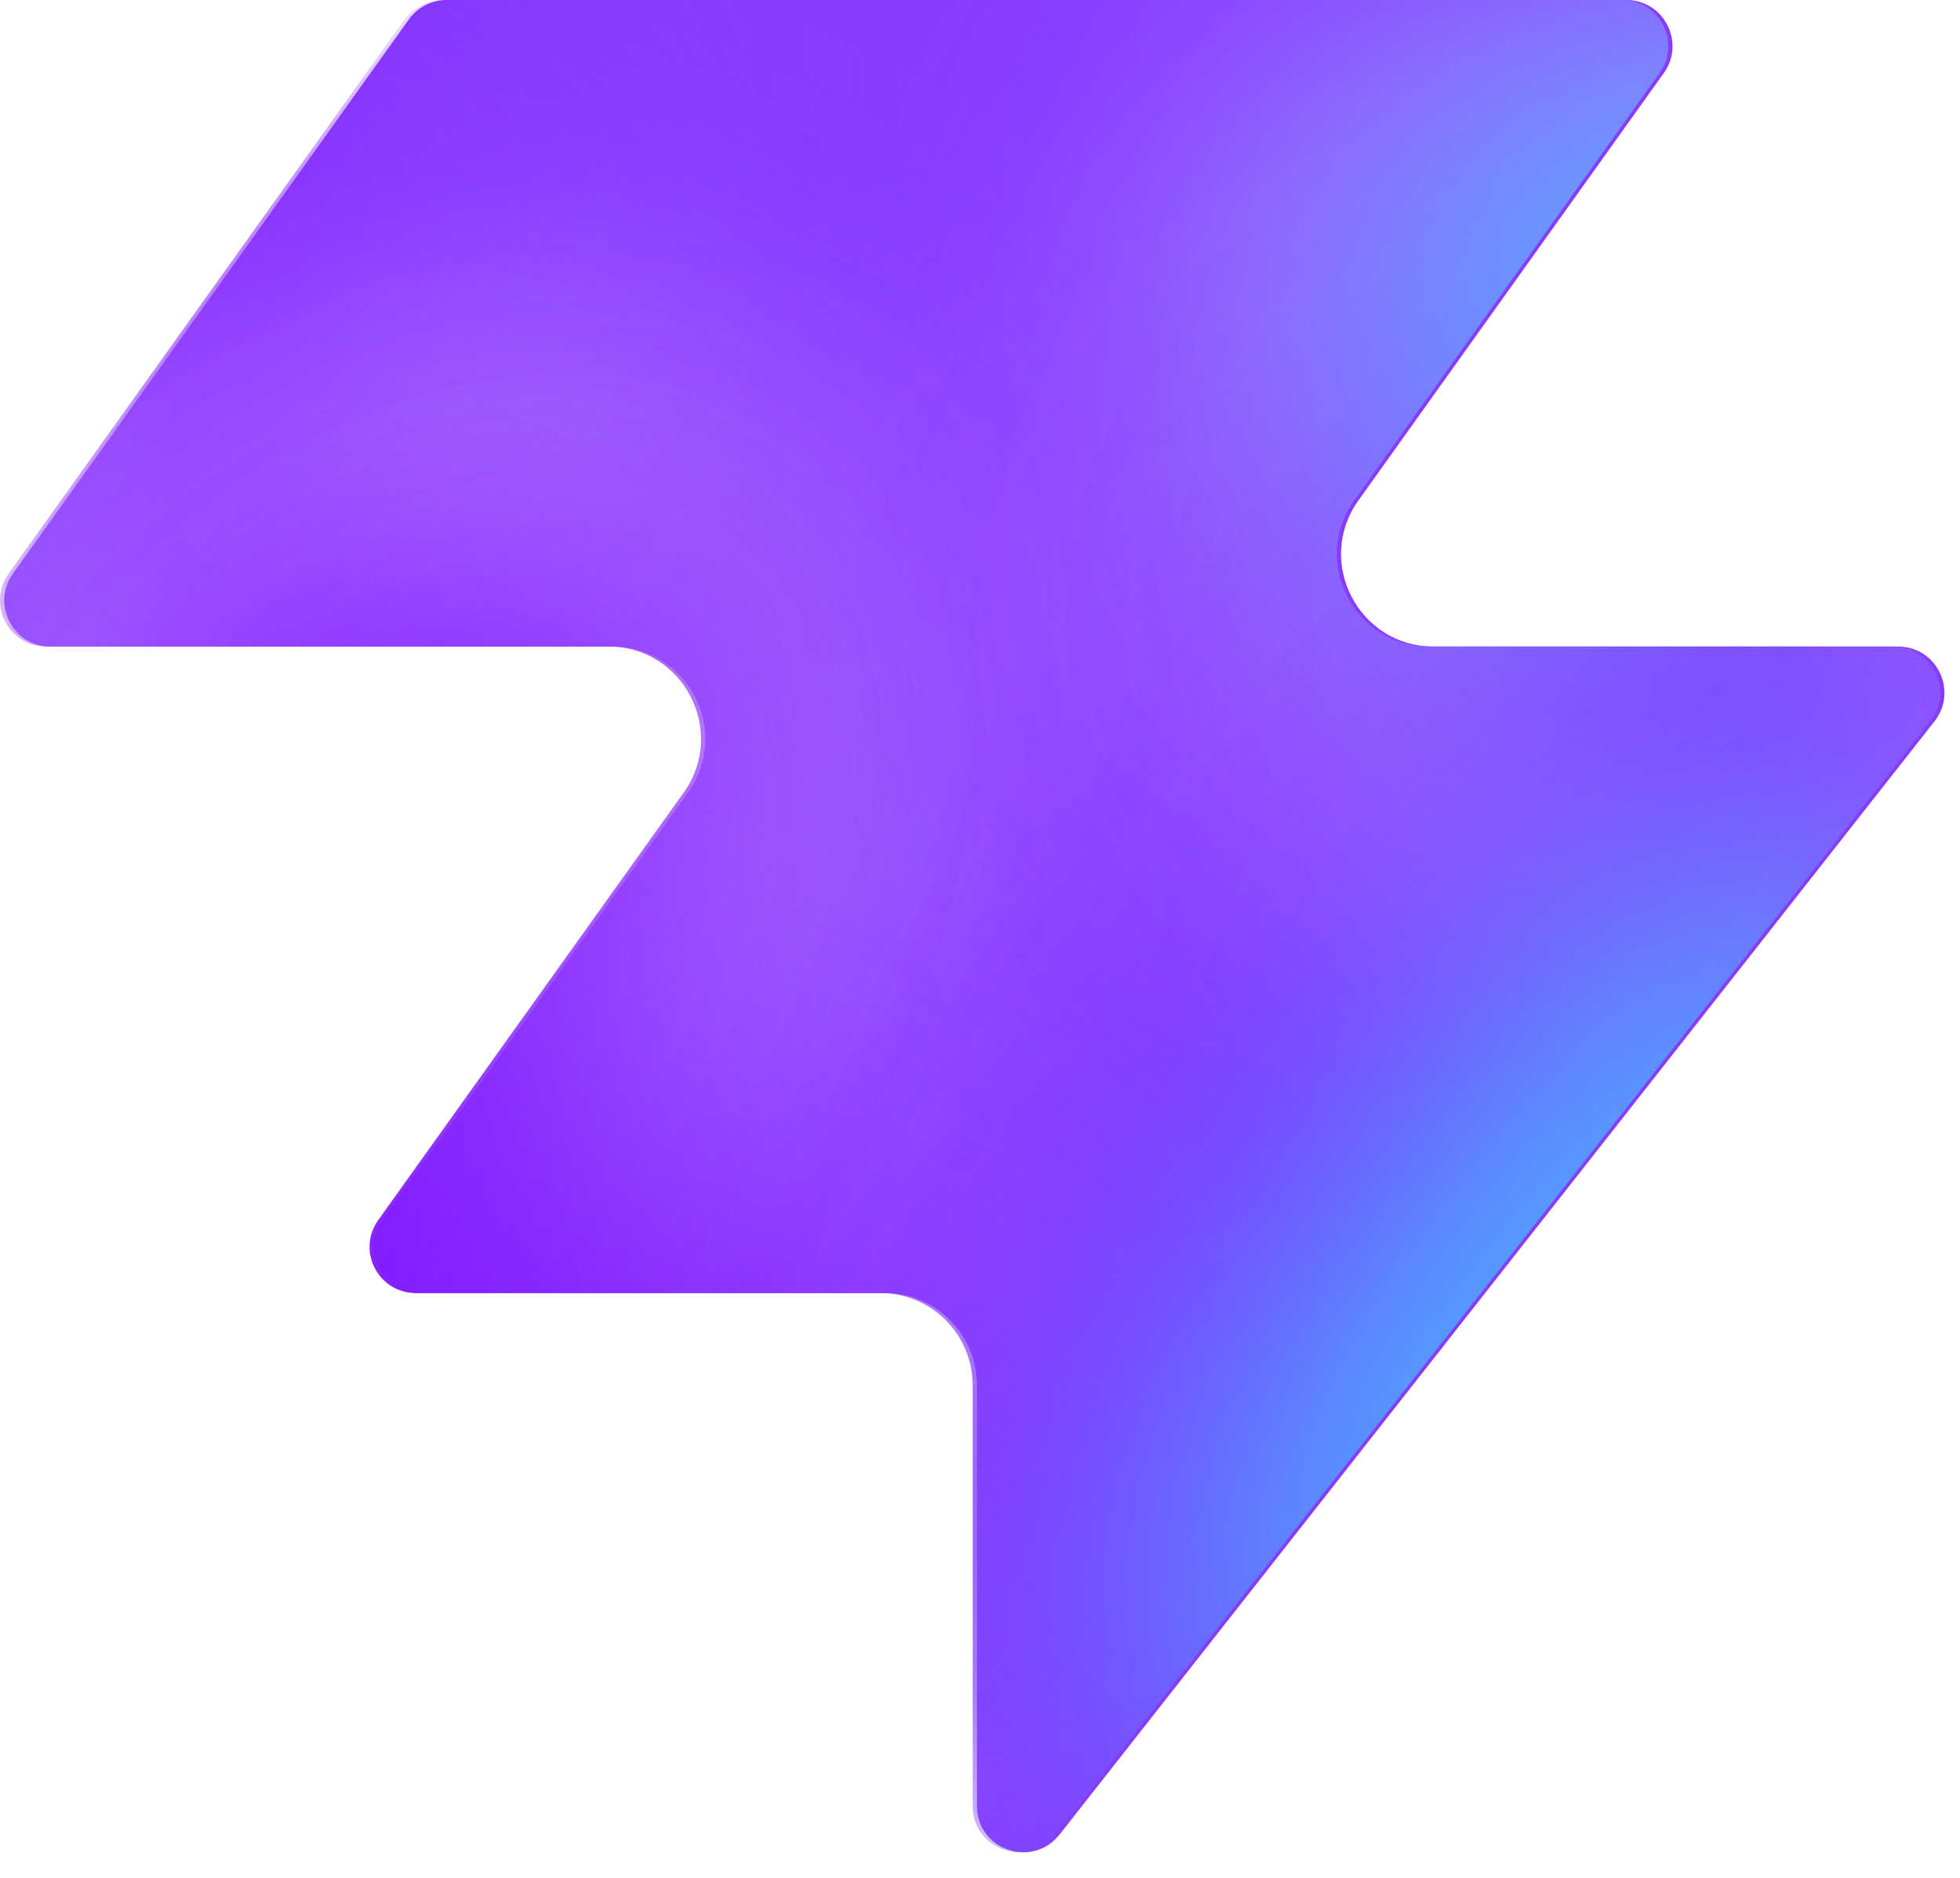
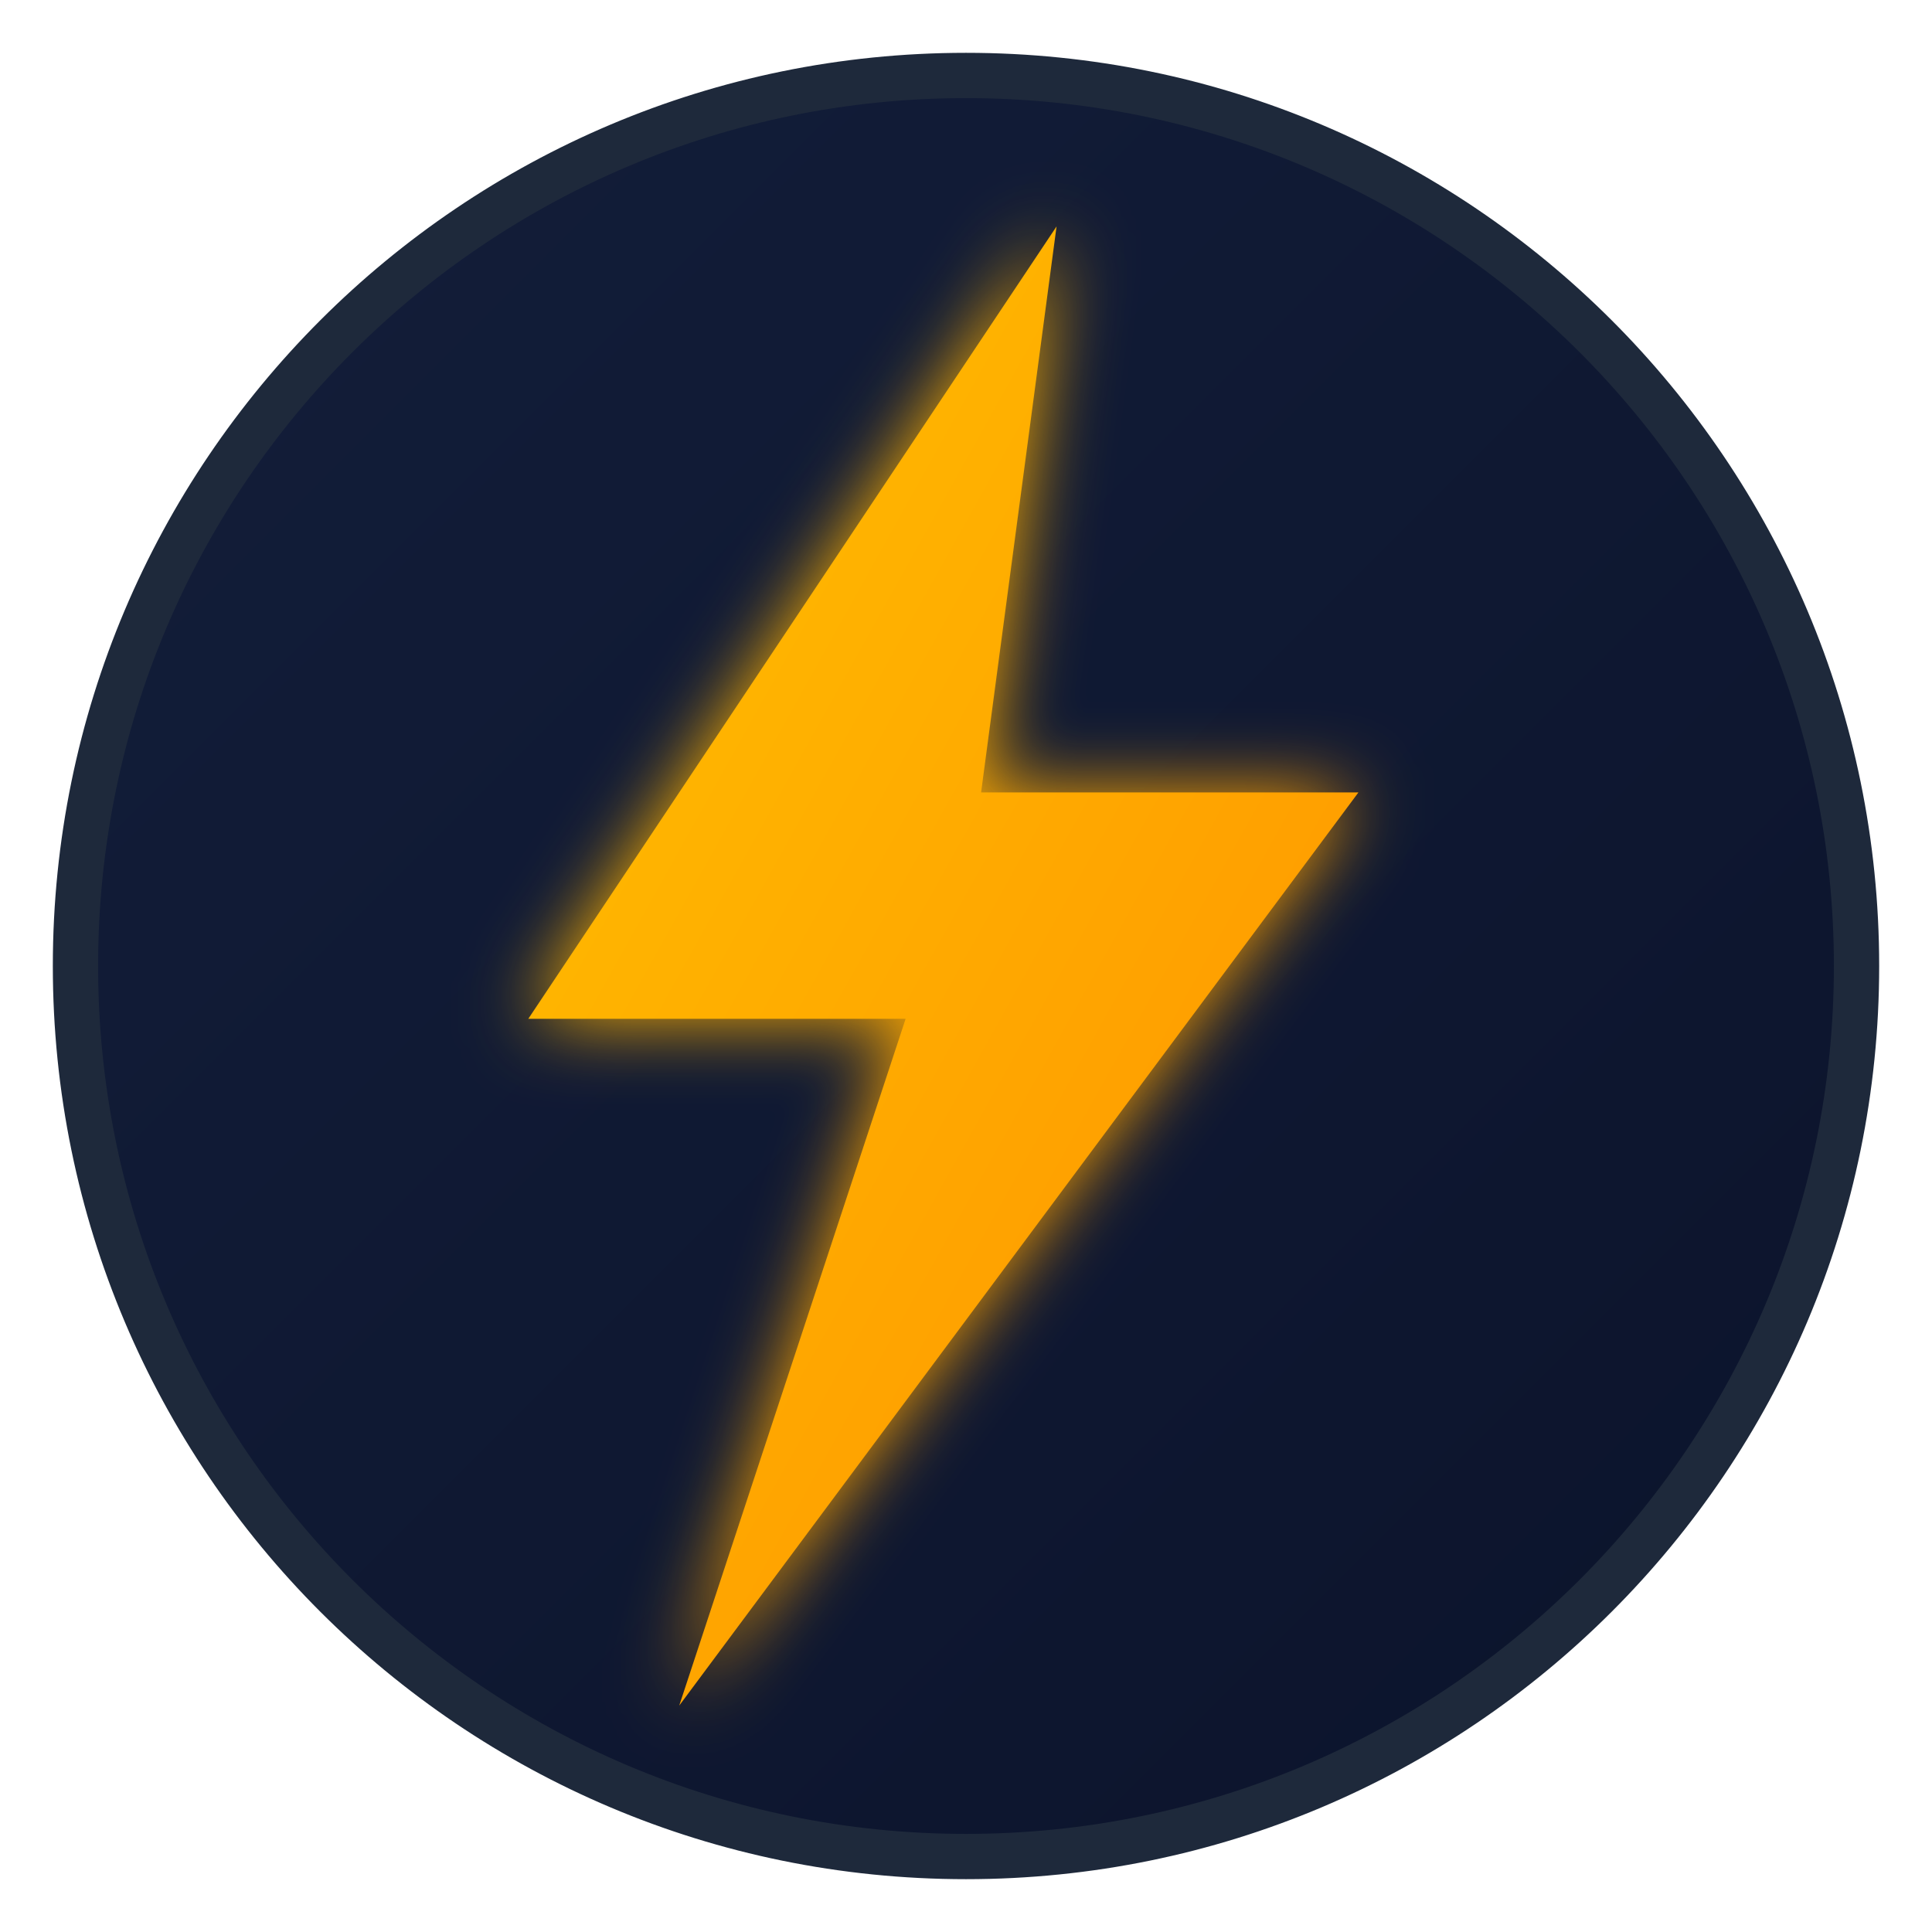
- <svg xmlns="http://www.w3.org/2000/svg" width="48" height="46" fill="none" viewBox="0 0 48 46">
-   <path fill="#863bff" d="M25.946 44.938c-.664.845-2.021.375-2.021-.698V33.937a2.26 2.26 0 0 0-2.262-2.262H10.287c-.92 0-1.456-1.04-.92-1.788l7.48-10.471c1.07-1.497 0-3.578-1.842-3.578H1.237c-.92 0-1.456-1.04-.92-1.788L10.013.474c.214-.297.556-.474.92-.474h28.894c.92 0 1.456 1.04.92 1.788l-7.48 10.471c-1.07 1.498 0 3.579 1.842 3.579h11.377c.943 0 1.473 1.088.89 1.83L25.947 44.94z" style="fill:#863bff;fill:color(display-p3 .525 .23 1);fill-opacity:1" />
-   <mask id="a" width="48" height="46" x="0" y="0" maskUnits="userSpaceOnUse" style="mask-type:alpha">
-     <path fill="#000" d="M25.842 44.938c-.664.844-2.021.375-2.021-.698V33.937a2.26 2.26 0 0 0-2.262-2.262H10.183c-.92 0-1.456-1.04-.92-1.788l7.48-10.471c1.07-1.498 0-3.579-1.842-3.579H1.133c-.92 0-1.456-1.04-.92-1.787L9.91.473c.214-.297.556-.474.92-.474h28.894c.92 0 1.456 1.04.92 1.788l-7.48 10.471c-1.07 1.498 0 3.578 1.842 3.578h11.377c.943 0 1.473 1.088.89 1.832L25.843 44.94z" style="fill:#000;fill-opacity:1" />
-   </mask>
-   <g mask="url(#a)">
-     <g filter="url(#b)">
-       <ellipse cx="5.508" cy="14.704" fill="#ede6ff" rx="5.508" ry="14.704" style="fill:#ede6ff;fill:color(display-p3 .927 .903 1);fill-opacity:1" transform="matrix(.00324 1 1 -.00324 -4.47 31.516)" />
-     </g>
-     <g filter="url(#c)">
-       <ellipse cx="10.399" cy="29.851" fill="#ede6ff" rx="10.399" ry="29.851" style="fill:#ede6ff;fill:color(display-p3 .927 .903 1);fill-opacity:1" transform="matrix(.00324 1 1 -.00324 -39.328 7.883)" />
-     </g>
-     <g filter="url(#d)">
-       <ellipse cx="5.508" cy="30.487" fill="#7e14ff" rx="5.508" ry="30.487" style="fill:#7e14ff;fill:color(display-p3 .492 .077 1);fill-opacity:1" transform="rotate(89.814 -25.913 -14.639)scale(1 -1)" />
-     </g>
-     <g filter="url(#e)">
-       <ellipse cx="5.508" cy="30.599" fill="#7e14ff" rx="5.508" ry="30.599" style="fill:#7e14ff;fill:color(display-p3 .492 .077 1);fill-opacity:1" transform="rotate(89.814 -32.644 -3.334)scale(1 -1)" />
-     </g>
-     <g filter="url(#f)">
-       <ellipse cx="5.508" cy="30.599" fill="#7e14ff" rx="5.508" ry="30.599" style="fill:#7e14ff;fill:color(display-p3 .492 .077 1);fill-opacity:1" transform="matrix(.00324 1 1 -.00324 -34.34 30.47)" />
-     </g>
-     <g filter="url(#g)">
-       <ellipse cx="14.072" cy="22.078" fill="#ede6ff" rx="14.072" ry="22.078" style="fill:#ede6ff;fill:color(display-p3 .927 .903 1);fill-opacity:1" transform="rotate(93.35 24.506 48.493)scale(-1 1)" />
-     </g>
-     <g filter="url(#h)">
-       <ellipse cx="3.47" cy="21.501" fill="#7e14ff" rx="3.47" ry="21.501" style="fill:#7e14ff;fill:color(display-p3 .492 .077 1);fill-opacity:1" transform="rotate(89.009 28.708 47.59)scale(-1 1)" />
-     </g>
-     <g filter="url(#i)">
-       <ellipse cx="3.47" cy="21.501" fill="#7e14ff" rx="3.47" ry="21.501" style="fill:#7e14ff;fill:color(display-p3 .492 .077 1);fill-opacity:1" transform="rotate(89.009 28.708 47.59)scale(-1 1)" />
-     </g>
-     <g filter="url(#j)">
-       <ellipse cx=".387" cy="8.972" fill="#7e14ff" rx="4.407" ry="29.108" style="fill:#7e14ff;fill:color(display-p3 .492 .077 1);fill-opacity:1" transform="rotate(39.51 .387 8.972)" />
-     </g>
-     <g filter="url(#k)">
-       <ellipse cx="47.523" cy="-6.092" fill="#7e14ff" rx="4.407" ry="29.108" style="fill:#7e14ff;fill:color(display-p3 .492 .077 1);fill-opacity:1" transform="rotate(37.892 47.523 -6.092)" />
-     </g>
-     <g filter="url(#l)">
-       <ellipse cx="41.412" cy="6.333" fill="#47bfff" rx="5.971" ry="9.665" style="fill:#47bfff;fill:color(display-p3 .28 .748 1);fill-opacity:1" transform="rotate(37.892 41.412 6.333)" />
-     </g>
-     <g filter="url(#m)">
-       <ellipse cx="-1.879" cy="38.332" fill="#7e14ff" rx="4.407" ry="29.108" style="fill:#7e14ff;fill:color(display-p3 .492 .077 1);fill-opacity:1" transform="rotate(37.892 -1.88 38.332)" />
-     </g>
-     <g filter="url(#n)">
-       <ellipse cx="-1.879" cy="38.332" fill="#7e14ff" rx="4.407" ry="29.108" style="fill:#7e14ff;fill:color(display-p3 .492 .077 1);fill-opacity:1" transform="rotate(37.892 -1.88 38.332)" />
-     </g>
-     <g filter="url(#o)">
-       <ellipse cx="35.651" cy="29.907" fill="#7e14ff" rx="4.407" ry="29.108" style="fill:#7e14ff;fill:color(display-p3 .492 .077 1);fill-opacity:1" transform="rotate(37.892 35.651 29.907)" />
-     </g>
-     <g filter="url(#p)">
-       <ellipse cx="38.418" cy="32.4" fill="#47bfff" rx="5.971" ry="15.297" style="fill:#47bfff;fill:color(display-p3 .28 .748 1);fill-opacity:1" transform="rotate(37.892 38.418 32.4)" />
-     </g>
-   </g>
+ <svg xmlns="http://www.w3.org/2000/svg" viewBox="0 0 512 512" width="100%" height="100%">
  <defs>
-     <filter id="b" width="60.045" height="41.654" x="-19.77" y="16.149" color-interpolation-filters="sRGB" filterUnits="userSpaceOnUse">
-       <feFlood flood-opacity="0" result="BackgroundImageFix" />
-       <feBlend in="SourceGraphic" in2="BackgroundImageFix" result="shape" />
-       <feGaussianBlur result="effect1_foregroundBlur_2002_17158" stdDeviation="7.659" />
-     </filter>
-     <filter id="c" width="90.34" height="51.437" x="-54.613" y="-7.533" color-interpolation-filters="sRGB" filterUnits="userSpaceOnUse">
-       <feFlood flood-opacity="0" result="BackgroundImageFix" />
-       <feBlend in="SourceGraphic" in2="BackgroundImageFix" result="shape" />
-       <feGaussianBlur result="effect1_foregroundBlur_2002_17158" stdDeviation="7.659" />
-     </filter>
-     <filter id="d" width="79.355" height="29.4" x="-49.64" y="2.03" color-interpolation-filters="sRGB" filterUnits="userSpaceOnUse">
-       <feFlood flood-opacity="0" result="BackgroundImageFix" />
-       <feBlend in="SourceGraphic" in2="BackgroundImageFix" result="shape" />
-       <feGaussianBlur result="effect1_foregroundBlur_2002_17158" stdDeviation="4.596" />
-     </filter>
-     <filter id="e" width="79.579" height="29.4" x="-45.045" y="20.029" color-interpolation-filters="sRGB" filterUnits="userSpaceOnUse">
-       <feFlood flood-opacity="0" result="BackgroundImageFix" />
-       <feBlend in="SourceGraphic" in2="BackgroundImageFix" result="shape" />
-       <feGaussianBlur result="effect1_foregroundBlur_2002_17158" stdDeviation="4.596" />
-     </filter>
-     <filter id="f" width="79.579" height="29.4" x="-43.513" y="21.178" color-interpolation-filters="sRGB" filterUnits="userSpaceOnUse">
-       <feFlood flood-opacity="0" result="BackgroundImageFix" />
-       <feBlend in="SourceGraphic" in2="BackgroundImageFix" result="shape" />
-       <feGaussianBlur result="effect1_foregroundBlur_2002_17158" stdDeviation="4.596" />
-     </filter>
-     <filter id="g" width="74.749" height="58.852" x="15.756" y="-17.901" color-interpolation-filters="sRGB" filterUnits="userSpaceOnUse">
-       <feFlood flood-opacity="0" result="BackgroundImageFix" />
-       <feBlend in="SourceGraphic" in2="BackgroundImageFix" result="shape" />
-       <feGaussianBlur result="effect1_foregroundBlur_2002_17158" stdDeviation="7.659" />
-     </filter>
-     <filter id="h" width="61.377" height="25.362" x="23.548" y="2.284" color-interpolation-filters="sRGB" filterUnits="userSpaceOnUse">
-       <feFlood flood-opacity="0" result="BackgroundImageFix" />
-       <feBlend in="SourceGraphic" in2="BackgroundImageFix" result="shape" />
-       <feGaussianBlur result="effect1_foregroundBlur_2002_17158" stdDeviation="4.596" />
-     </filter>
-     <filter id="i" width="61.377" height="25.362" x="23.548" y="2.284" color-interpolation-filters="sRGB" filterUnits="userSpaceOnUse">
-       <feFlood flood-opacity="0" result="BackgroundImageFix" />
-       <feBlend in="SourceGraphic" in2="BackgroundImageFix" result="shape" />
-       <feGaussianBlur result="effect1_foregroundBlur_2002_17158" stdDeviation="4.596" />
-     </filter>
-     <filter id="j" width="56.045" height="63.649" x="-27.636" y="-22.853" color-interpolation-filters="sRGB" filterUnits="userSpaceOnUse">
-       <feFlood flood-opacity="0" result="BackgroundImageFix" />
-       <feBlend in="SourceGraphic" in2="BackgroundImageFix" result="shape" />
-       <feGaussianBlur result="effect1_foregroundBlur_2002_17158" stdDeviation="4.596" />
-     </filter>
-     <filter id="k" width="54.814" height="64.646" x="20.116" y="-38.415" color-interpolation-filters="sRGB" filterUnits="userSpaceOnUse">
-       <feFlood flood-opacity="0" result="BackgroundImageFix" />
-       <feBlend in="SourceGraphic" in2="BackgroundImageFix" result="shape" />
-       <feGaussianBlur result="effect1_foregroundBlur_2002_17158" stdDeviation="4.596" />
-     </filter>
-     <filter id="l" width="33.541" height="35.313" x="24.641" y="-11.323" color-interpolation-filters="sRGB" filterUnits="userSpaceOnUse">
-       <feFlood flood-opacity="0" result="BackgroundImageFix" />
-       <feBlend in="SourceGraphic" in2="BackgroundImageFix" result="shape" />
-       <feGaussianBlur result="effect1_foregroundBlur_2002_17158" stdDeviation="4.596" />
-     </filter>
-     <filter id="m" width="54.814" height="64.646" x="-29.286" y="6.009" color-interpolation-filters="sRGB" filterUnits="userSpaceOnUse">
-       <feFlood flood-opacity="0" result="BackgroundImageFix" />
-       <feBlend in="SourceGraphic" in2="BackgroundImageFix" result="shape" />
-       <feGaussianBlur result="effect1_foregroundBlur_2002_17158" stdDeviation="4.596" />
-     </filter>
-     <filter id="n" width="54.814" height="64.646" x="-29.286" y="6.009" color-interpolation-filters="sRGB" filterUnits="userSpaceOnUse">
-       <feFlood flood-opacity="0" result="BackgroundImageFix" />
-       <feBlend in="SourceGraphic" in2="BackgroundImageFix" result="shape" />
-       <feGaussianBlur result="effect1_foregroundBlur_2002_17158" stdDeviation="4.596" />
-     </filter>
-     <filter id="o" width="54.814" height="64.646" x="8.244" y="-2.416" color-interpolation-filters="sRGB" filterUnits="userSpaceOnUse">
-       <feFlood flood-opacity="0" result="BackgroundImageFix" />
-       <feBlend in="SourceGraphic" in2="BackgroundImageFix" result="shape" />
-       <feGaussianBlur result="effect1_foregroundBlur_2002_17158" stdDeviation="4.596" />
-     </filter>
-     <filter id="p" width="39.409" height="43.623" x="18.713" y="10.588" color-interpolation-filters="sRGB" filterUnits="userSpaceOnUse">
-       <feFlood flood-opacity="0" result="BackgroundImageFix" />
-       <feBlend in="SourceGraphic" in2="BackgroundImageFix" result="shape" />
-       <feGaussianBlur result="effect1_foregroundBlur_2002_17158" stdDeviation="4.596" />
+     <linearGradient id="bgGrad" x1="0%" y1="0%" x2="100%" y2="100%">
+       <stop offset="0%" stop-color="#131E3A" />
+       <stop offset="100%" stop-color="#0B132B" />
+     </linearGradient>
+     <linearGradient id="boltGrad" x1="0%" y1="0%" x2="100%" y2="100%">
+       <stop offset="0%" stop-color="#FFC107" />
+       <stop offset="100%" stop-color="#FF9100" />
+     </linearGradient>
+     <filter id="glow" x="-20%" y="-20%" width="140%" height="140%">
+       <feGaussianBlur stdDeviation="10" result="blur" />
+       <feComposite in="SourceGraphic" in2="blur" operator="over" />
    </filter>
  </defs>
+   <circle cx="256" cy="256" r="236" fill="url(#bgGrad)" stroke="#1E293B" stroke-width="12" />
+   <path d="M280 60 L140 270 L240 270 L180 452 L360 210 L260 210 Z" fill="url(#boltGrad)" filter="url(#glow)" />
</svg>
